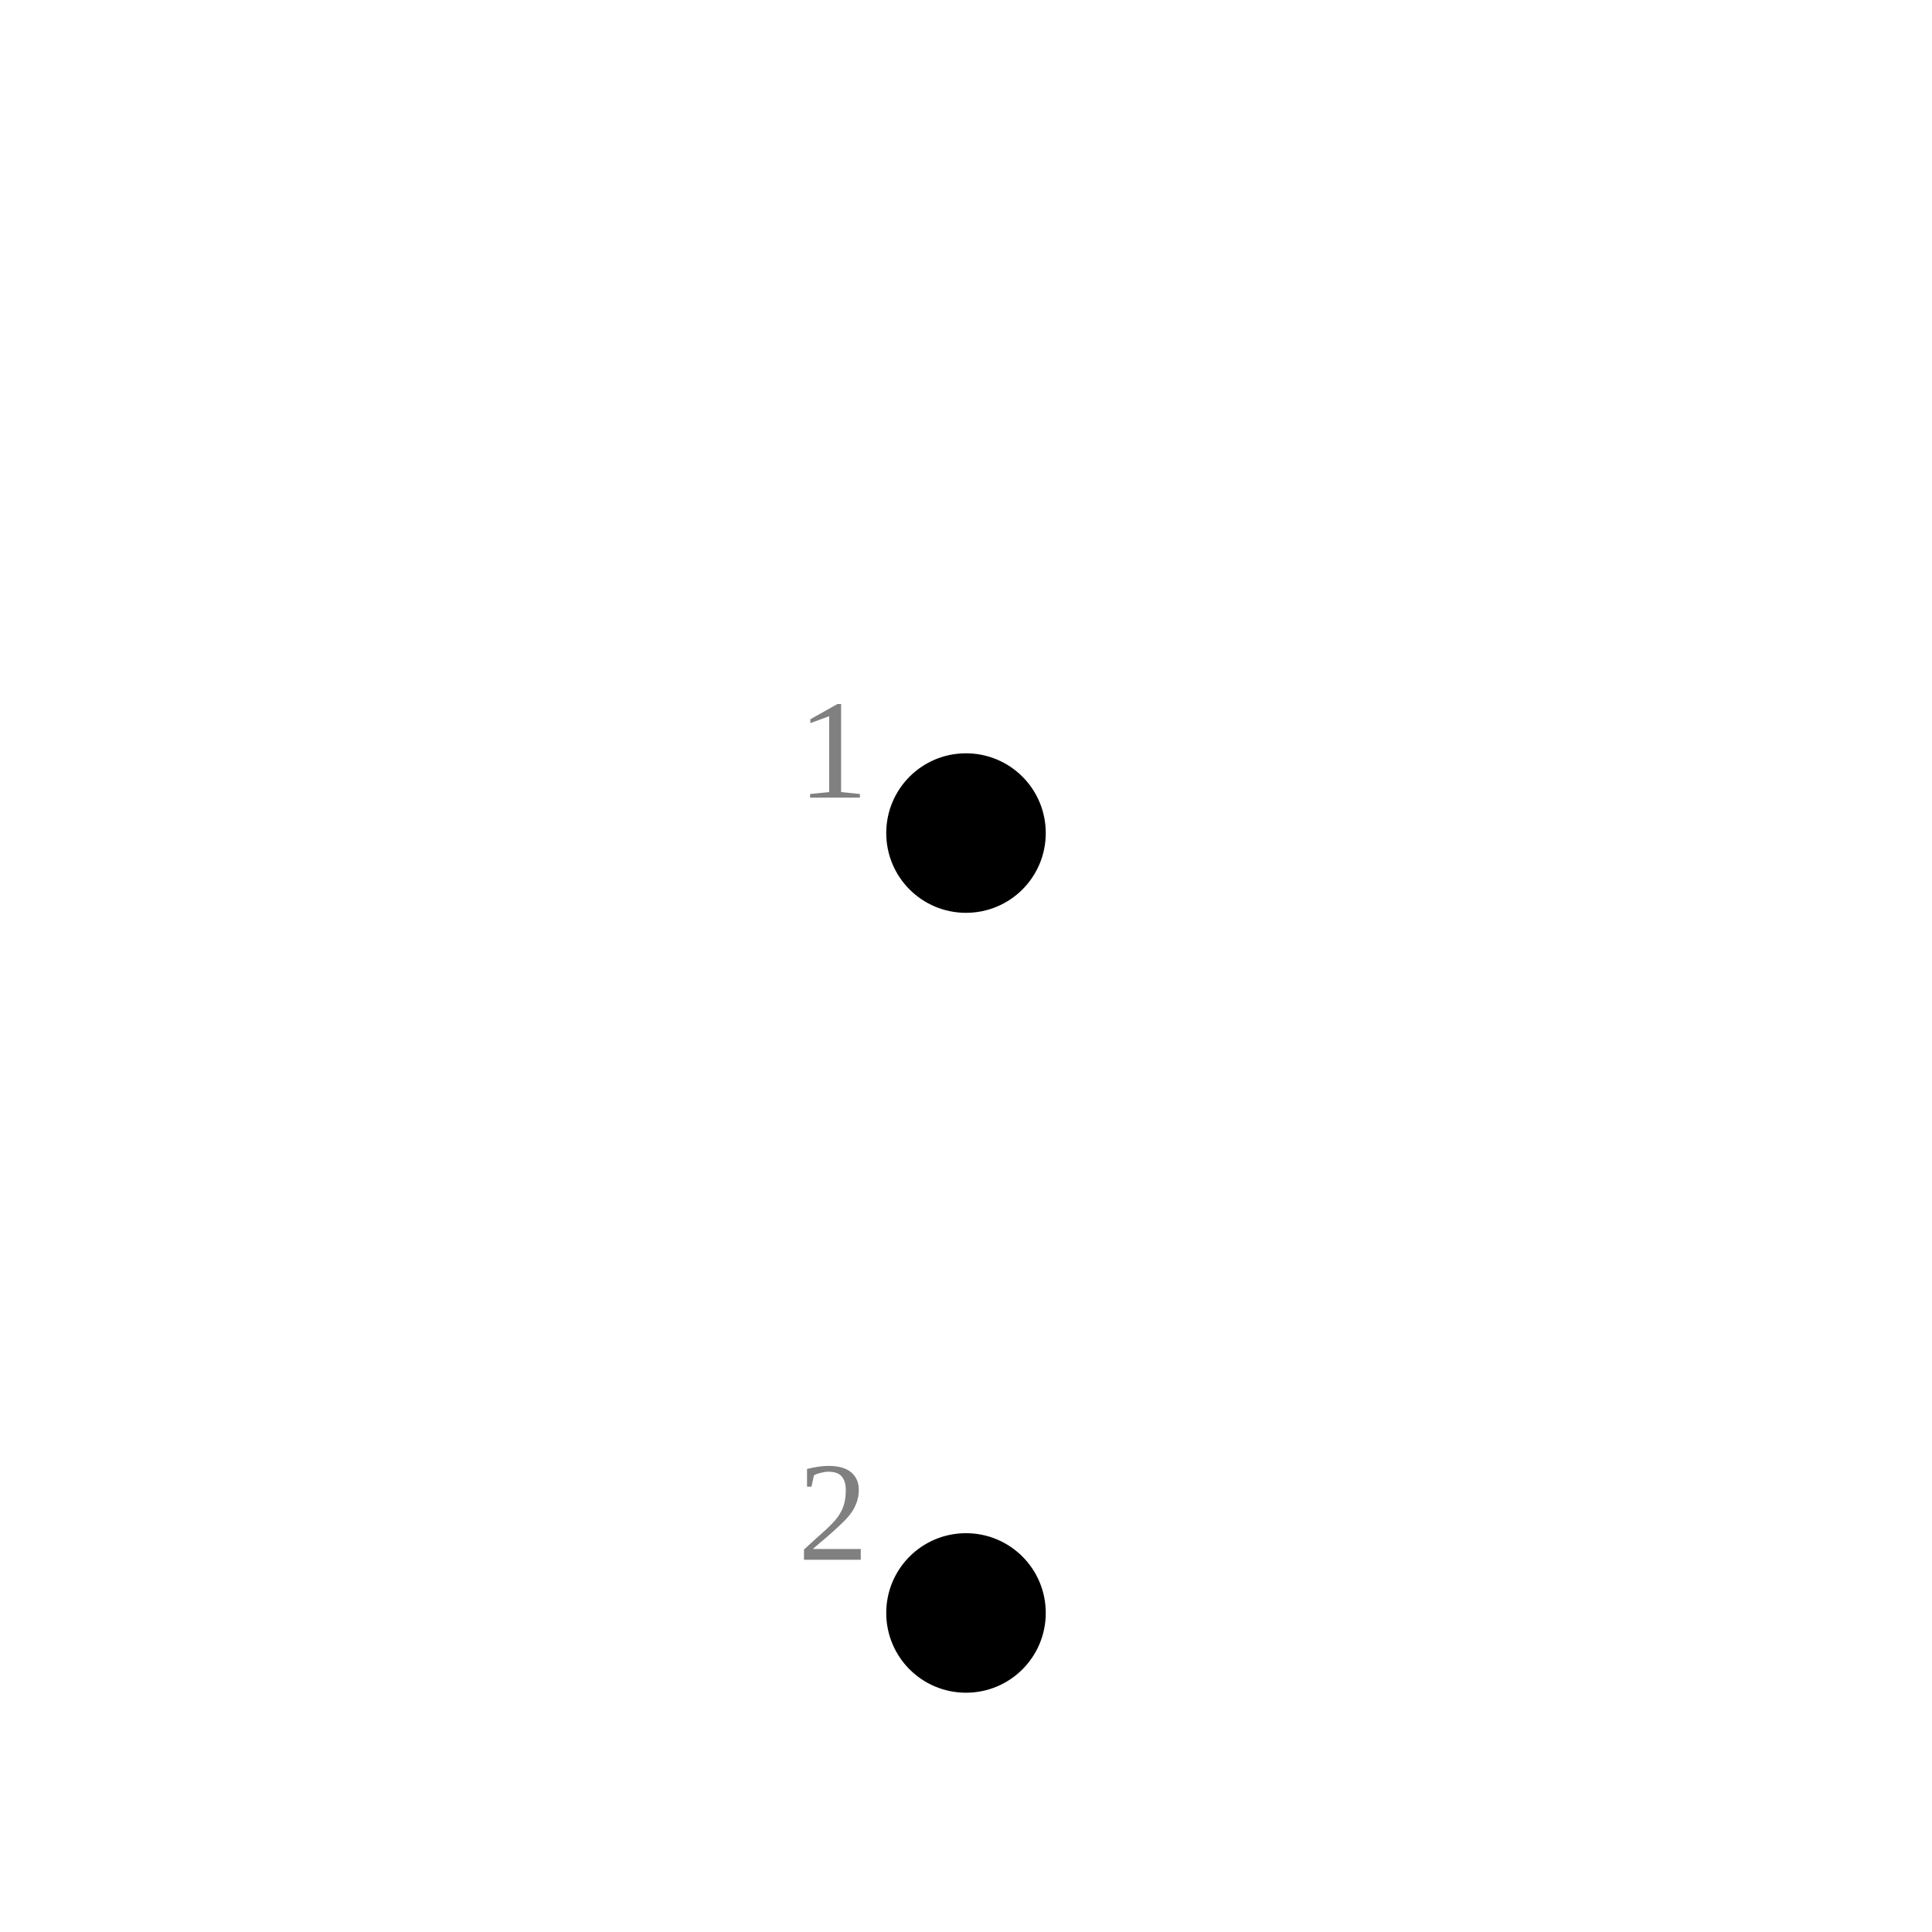
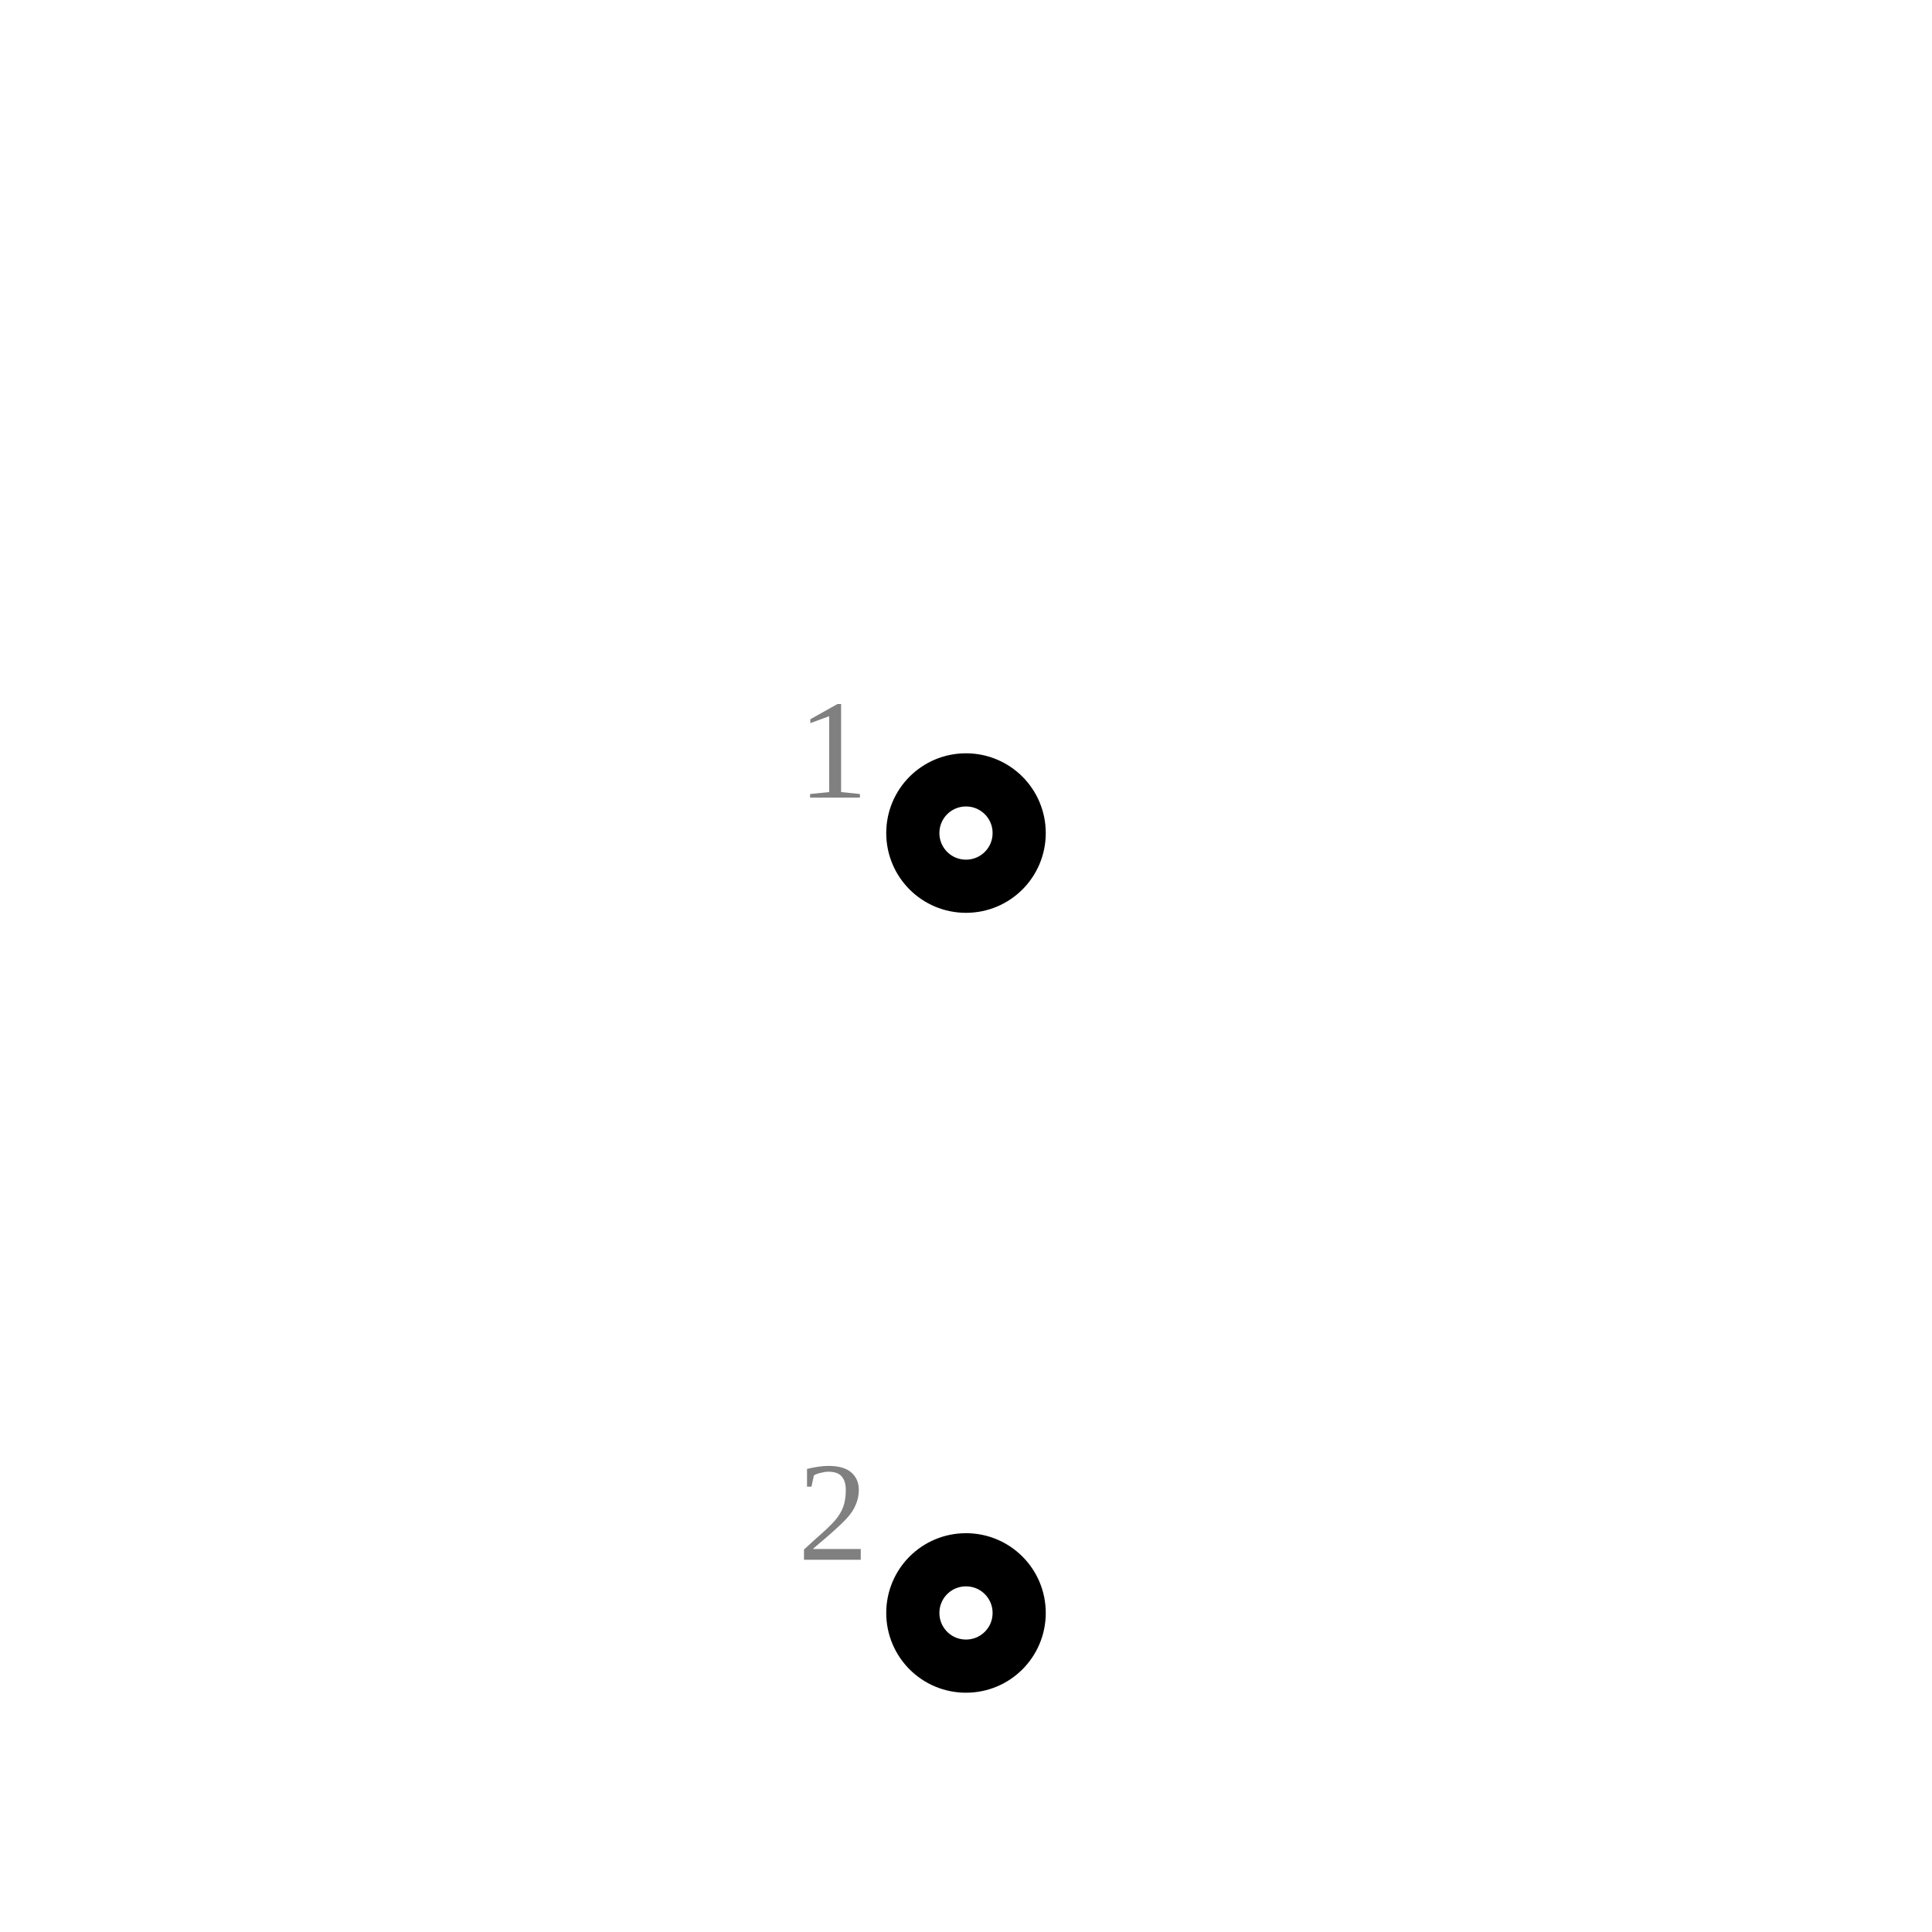
<svg xmlns="http://www.w3.org/2000/svg" xmlns:ns1="http://kanjivg.tagaini.net" width="109" height="109" viewBox="0 0 109 109">
-   <g id="kvg:StrokePaths_0003a" style="fill:#000000;stroke:#000000;stroke-width:3;stroke-linecap:round;stroke-linejoin:round;">
+   <g id="kvg:StrokePaths_0003a" style="fill:none;stroke:#000000;stroke-width:3;stroke-linecap:round;stroke-linejoin:round;">
    <g id="kvg:0003a" ns1:element=":">
      <path id="kvg:0003a-s1" d="M54.5,44 c -1.66,0 -3,1.34 -3,3 0,1.66 1.34,3 3,3 1.66,0 3,-1.34 3,-3 0,-1.66 -1.34,-3 -3,-3" />
      <path id="kvg:0003a-s2" d="M54.5,88 c -1.66,0 -3,1.34 -3,3 0,1.66 1.34,3 3,3 1.66,0 3,-1.34 3,-3 0,-1.66 -1.34,-3 -3,-3" />
    </g>
  </g>
  <g id="kvg:StrokeNumbers_0003a" style="font-size:8;fill:#808080">
    <text transform="matrix(1 0 0 1 45 45)">1</text>
    <text transform="matrix(1 0 0 1 45 88)">2</text>
  </g>
</svg>
